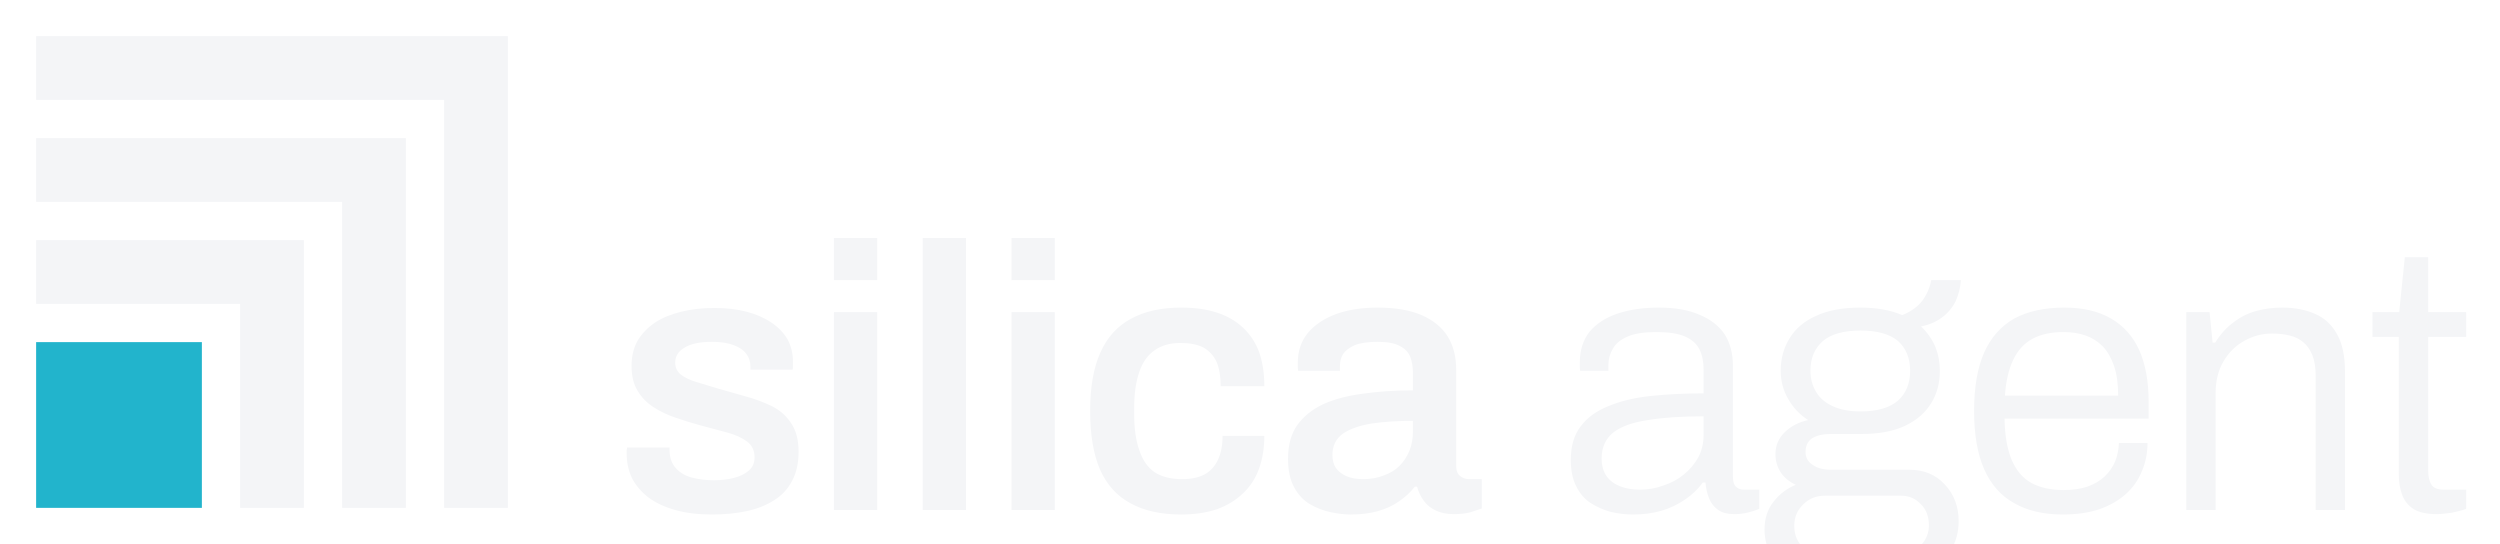
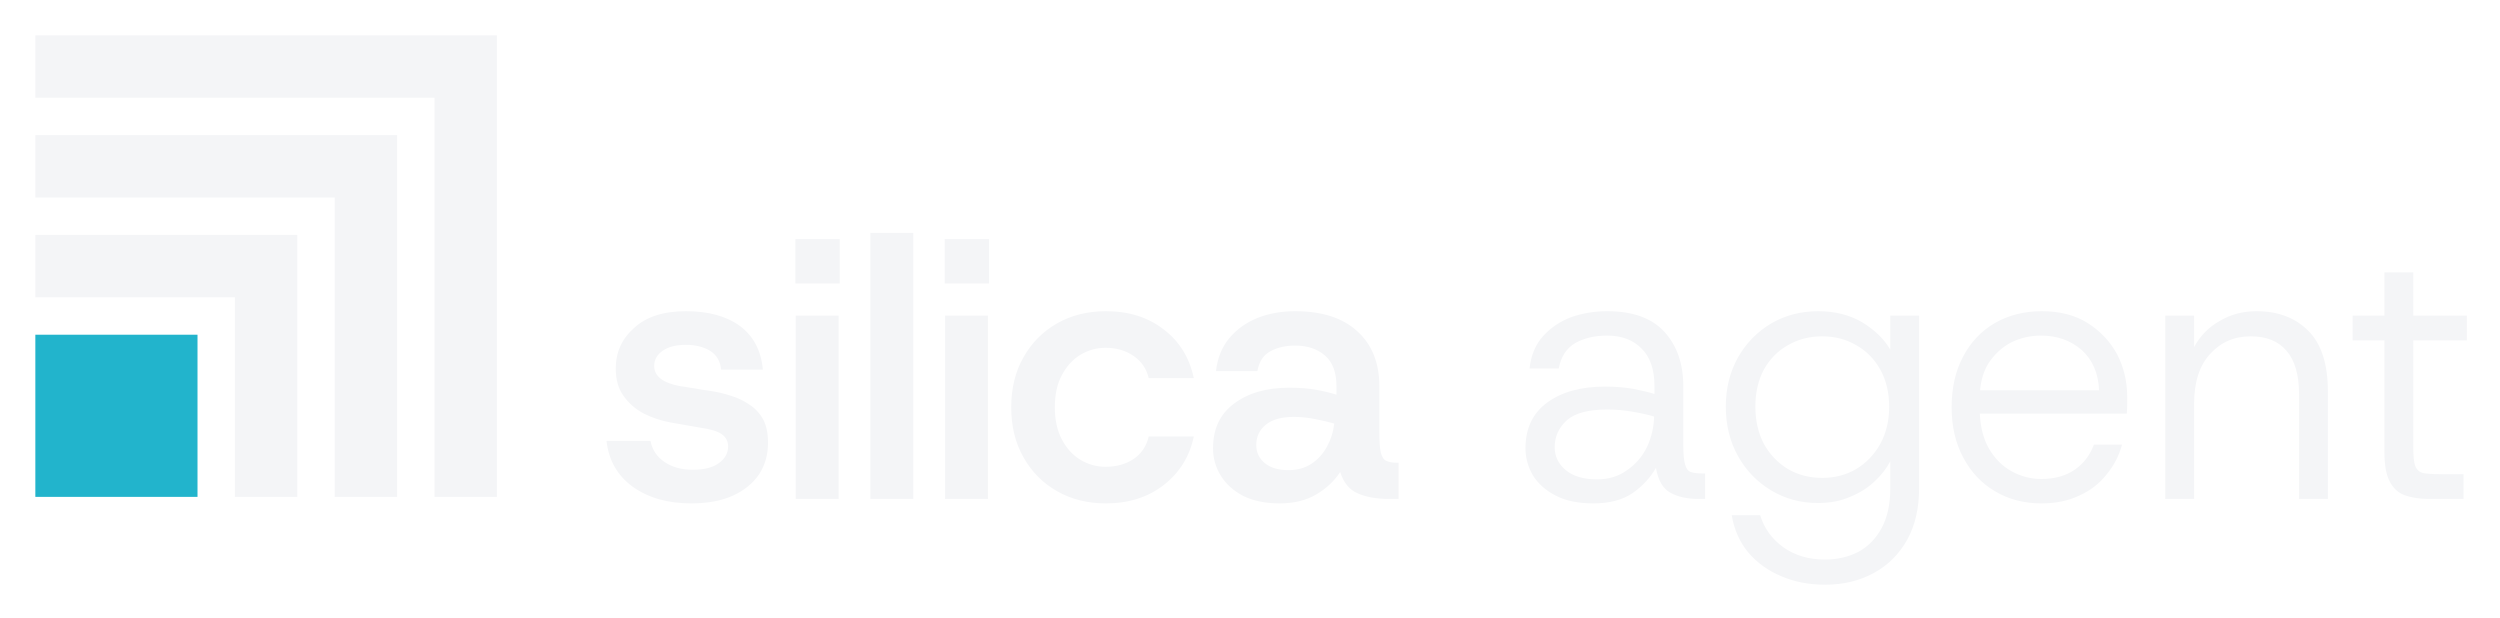
- <svg xmlns="http://www.w3.org/2000/svg" viewBox="0 0 1176.49 256" width="1176.49" height="256" role="img" aria-label="Silica Agent">
+ <svg xmlns="http://www.w3.org/2000/svg" viewBox="0 0 1202.51 297.24" width="1202.51" height="297.24" role="img" aria-label="Silica Agent">
  <path fill="#F4F5F7" d="M17 113 L143 113 L143 239 L113 239 L113 143 L17 143 Z M17 65 L191 65 L191 239 L161 239 L161 95 L17 95 Z M17 17 L239 17 L239 239 L209 239 L209 47 L17 47 Z" />
  <path fill="#22B4CC" d="M17 161 L95 161 L95 239 L17 239 Z" />
  <g fill="#F4F5F7">
-     <path transform="translate(288 240) scale(1.7704)" d="M26.6 1.2Q21 1.2 16.8 -0Q12.5 -1.2 9.6 -3.4Q6.8 -5.6 5.3 -8.5Q3.9 -11.5 3.9 -15Q3.9 -15.5 3.9 -15.9Q4 -16.3 4 -16.6H15.3Q15.3 -16.3 15.3 -16.1Q15.3 -15.9 15.3 -15.7Q15.4 -12.8 17 -11.1Q18.6 -9.3 21.3 -8.6Q24 -7.9 27.1 -7.9Q29.9 -7.9 32.3 -8.5Q34.8 -9.1 36.4 -10.5Q37.9 -11.8 37.9 -14Q37.9 -16.7 35.9 -18.2Q33.9 -19.7 30.6 -20.6Q27.3 -21.5 23.5 -22.5Q20.2 -23.4 17 -24.5Q13.7 -25.6 11.1 -27.3Q8.4 -29 6.8 -31.7Q5.2 -34.3 5.2 -38.3Q5.2 -42.1 6.8 -45Q8.5 -47.8 11.4 -49.8Q14.3 -51.7 18.4 -52.7Q22.4 -53.7 27.2 -53.7Q32 -53.7 35.8 -52.7Q39.6 -51.7 42.4 -49.8Q45.2 -47.9 46.7 -45.3Q48.1 -42.6 48.1 -39.5Q48.1 -38.8 48.1 -38.2Q48.1 -37.5 48 -37.3H36.8V-38.1Q36.8 -40.1 35.7 -41.5Q34.6 -43 32.4 -43.8Q30.1 -44.7 26.6 -44.7Q24.1 -44.7 22.3 -44.3Q20.4 -43.9 19.2 -43.1Q18 -42.4 17.4 -41.4Q16.8 -40.4 16.8 -39.2Q16.8 -37.2 18.3 -36Q19.8 -34.8 22.5 -34Q25.1 -33.2 28.1 -32.3Q31.7 -31.3 35.5 -30.2Q39.2 -29.2 42.5 -27.6Q45.7 -26 47.6 -23.1Q49.6 -20.2 49.6 -15.5Q49.6 -11 47.9 -7.8Q46.2 -4.5 43.1 -2.6Q40 -0.6 35.8 0.3Q31.6 1.2 26.6 1.2ZM59 -61.1V-72.3H70.5V-61.1ZM59 0V-52.6H70.5V0ZM82.6 0V-72.3H94.1V0ZM106.2 -61.1V-72.3H117.7V-61.1ZM106.2 0V-52.6H117.7V0ZM151.3 1.2Q143.2 1.2 137.8 -1.8Q132.4 -4.7 129.7 -10.8Q127.1 -16.9 127.1 -26.3Q127.1 -35.8 129.8 -41.8Q132.5 -47.9 137.9 -50.8Q143.3 -53.8 151.3 -53.8Q156.7 -53.8 160.7 -52.5Q164.8 -51.2 167.7 -48.5Q170.6 -45.8 172 -42Q173.4 -38.1 173.4 -32.9H161.8Q161.8 -36.8 160.7 -39.4Q159.5 -41.9 157.2 -43.2Q154.8 -44.4 151.1 -44.4Q147 -44.4 144.3 -42.5Q141.5 -40.6 140.2 -36.8Q138.8 -32.9 138.8 -27V-25.5Q138.8 -19.7 140.2 -15.8Q141.5 -11.9 144.3 -10Q147.1 -8.2 151.6 -8.2Q155.2 -8.2 157.6 -9.5Q159.9 -10.8 161.1 -13.4Q162.3 -16 162.3 -19.7H173.4Q173.4 -14.9 172 -11Q170.6 -7.1 167.7 -4.4Q164.9 -1.7 160.8 -0.2Q156.6 1.2 151.3 1.2ZM196.3 1.2Q194 1.2 191.1 0.6Q188.2 0 185.6 -1.5Q183 -3 181.4 -5.9Q179.7 -8.9 179.7 -13.6Q179.7 -19 182.1 -22.5Q184.6 -26 189 -28.1Q193.4 -30.1 199.5 -30.9Q205.7 -31.8 212.9 -31.8V-36.4Q212.9 -38.8 212.2 -40.7Q211.4 -42.6 209.4 -43.6Q207.4 -44.7 203.5 -44.7Q199.6 -44.7 197.4 -43.8Q195.2 -42.8 194.3 -41.4Q193.5 -40 193.5 -38.4V-37H182.4Q182.3 -37.5 182.3 -38Q182.3 -38.5 182.3 -39.2Q182.3 -43.8 185 -47.1Q187.7 -50.3 192.5 -52.1Q197.3 -53.8 203.5 -53.8Q210.6 -53.8 215.2 -51.8Q219.8 -49.8 222.1 -46.2Q224.4 -42.5 224.4 -37.3V-11.7Q224.4 -9.8 225.5 -9Q226.5 -8.2 227.8 -8.2H231.2V-0.4Q230.1 0 228.2 0.6Q226.4 1.1 223.7 1.1Q221.1 1.1 219.1 0.2Q217.1 -0.7 215.9 -2.3Q214.6 -4 214 -6.2H213.4Q211.7 -4 209.2 -2.3Q206.8 -0.6 203.6 0.3Q200.4 1.2 196.3 1.2ZM199.7 -8.2Q202.7 -8.2 205.2 -9.2Q207.7 -10.1 209.3 -11.7Q211 -13.4 212 -15.8Q212.9 -18.1 212.9 -20.9V-23.7Q206.9 -23.7 202 -23Q197.1 -22.2 194.3 -20.3Q191.5 -18.3 191.5 -14.6Q191.5 -12.6 192.4 -11.2Q193.4 -9.8 195.2 -9Q197 -8.2 199.7 -8.2Z" />
-     <path transform="translate(733.01 240) scale(1.7704)" d="M20.1 1.2Q17.1 1.2 14.1 0.5Q11.2 -0.3 8.7 -1.9Q6.3 -3.5 4.9 -6.4Q3.5 -9.2 3.5 -13.3Q3.5 -18.8 6.1 -22.2Q8.7 -25.7 13.5 -27.6Q18.2 -29.6 24.7 -30.3Q31.2 -31 38.8 -31V-37.4Q38.8 -40.5 37.7 -42.7Q36.6 -44.9 33.9 -46.1Q31.2 -47.3 26.2 -47.3Q21.3 -47.3 18.6 -46.1Q15.8 -44.9 14.7 -42.9Q13.5 -40.9 13.5 -38.6V-37H6Q5.9 -37.5 5.9 -38Q5.9 -38.5 5.9 -39.2Q5.9 -44.1 8.5 -47.4Q11.2 -50.6 15.9 -52.2Q20.7 -53.8 26.9 -53.8Q33.4 -53.8 37.7 -51.9Q42.1 -50.1 44.4 -46.7Q46.6 -43.2 46.6 -38.3V-8.8Q46.6 -6.9 47.4 -6.2Q48.2 -5.4 49.5 -5.4H53.6V-0.3Q52.2 0.3 50.5 0.7Q48.8 1.1 46.9 1.1Q44.3 1.1 42.7 0Q41.1 -1.1 40.3 -3Q39.5 -4.9 39.3 -7.3H38.6Q36.7 -4.7 33.9 -2.8Q31 -0.8 27.6 0.2Q24.1 1.2 20.1 1.2ZM21.9 -5.4Q25.1 -5.4 28.1 -6.5Q31.2 -7.5 33.5 -9.4Q35.9 -11.3 37.4 -14Q38.8 -16.7 38.8 -19.9V-24.9Q30 -24.9 24 -23.9Q17.9 -23 14.8 -20.6Q11.7 -18.1 11.7 -13.7Q11.7 -10.9 13 -9Q14.3 -7.2 16.6 -6.3Q18.9 -5.4 21.9 -5.4ZM69 18.2Q65.2 18.2 62 16.6Q58.8 15 56.9 12Q55 9.1 55 5.2Q55 0.8 57.4 -2.2Q59.7 -5.2 63.3 -6.7Q60.7 -7.9 59.3 -10Q57.9 -12.2 57.9 -14.8Q57.9 -18.3 60.4 -20.7Q62.9 -23.1 66.6 -23.9Q63.2 -26.1 61.3 -29.5Q59.3 -32.9 59.3 -37Q59.3 -41.9 61.7 -45.7Q64 -49.5 68.7 -51.6Q73.4 -53.8 80.5 -53.8Q83.7 -53.8 86.5 -53.3Q89.3 -52.8 91.6 -51.8Q95.1 -53.2 97 -55.7Q98.8 -58.2 99.3 -61.1H107.2Q107 -58.2 105.8 -55.5Q104.5 -52.9 102.2 -51.2Q99.8 -49.4 96.6 -48.8Q99.1 -46.4 100.4 -43.4Q101.6 -40.4 101.6 -37Q101.6 -32.1 99.3 -28.4Q97 -24.6 92.4 -22.4Q87.8 -20.2 80.7 -20.2H72.4Q69.6 -20.2 67.7 -19.1Q65.9 -17.9 65.9 -15.4Q65.9 -13.2 67.8 -12Q69.6 -10.7 72.6 -10.7H93.5Q99.3 -10.7 102.9 -6.8Q106.6 -2.9 106.6 3Q106.6 7.3 104.5 10.7Q102.4 14.2 98.6 16.2Q94.9 18.2 89.9 18.2ZM71 12.1H89.8Q92.3 12.1 94.3 11Q96.3 10 97.5 8.2Q98.7 6.3 98.7 4.2Q98.7 0.5 96.5 -1.6Q94.4 -3.8 91.3 -3.8H71Q67.6 -3.8 65.3 -1.5Q62.9 0.8 62.9 4.2Q62.9 7.8 65.3 10Q67.6 12.1 71 12.1ZM80.5 -26.2Q87.2 -26.2 90.5 -29.1Q93.7 -32 93.7 -37Q93.7 -42 90.5 -44.9Q87.2 -47.7 80.5 -47.7Q73.8 -47.7 70.5 -44.9Q67.2 -42 67.2 -37Q67.2 -33.9 68.7 -31.4Q70.1 -29 73.1 -27.6Q76.1 -26.2 80.5 -26.2ZM134.3 1.2Q126.6 1.2 121.4 -1.8Q116.1 -4.7 113.4 -10.8Q110.7 -16.9 110.7 -26.3Q110.7 -35.8 113.4 -41.9Q116.1 -47.9 121.4 -50.9Q126.8 -53.8 134.7 -53.8Q142.1 -53.8 147.1 -50.9Q152.1 -48 154.6 -42.5Q157.1 -36.9 157.1 -28.7V-24.3H118.8Q118.9 -17.6 120.7 -13.3Q122.5 -9.1 125.9 -7.2Q129.4 -5.3 134.5 -5.3Q138.1 -5.3 140.8 -6.2Q143.6 -7.2 145.4 -8.9Q147.2 -10.6 148.2 -12.9Q149.1 -15.2 149.2 -17.8H156.8Q156.8 -13.8 155.3 -10.3Q153.9 -6.8 151 -4.2Q148.2 -1.7 144 -0.2Q139.8 1.2 134.3 1.2ZM118.9 -30.4H149Q149 -35.1 147.9 -38.3Q146.8 -41.5 144.9 -43.5Q142.9 -45.5 140.3 -46.4Q137.7 -47.3 134.4 -47.3Q129.6 -47.3 126.2 -45.5Q122.9 -43.7 121.1 -39.9Q119.3 -36.2 118.9 -30.4ZM167.1 0V-52.6H173.3L174.1 -44.5H174.8Q176.9 -47.9 179.7 -49.9Q182.4 -52 185.7 -52.9Q188.9 -53.8 192.6 -53.8Q197.6 -53.8 201.4 -52.1Q205.1 -50.5 207.2 -46.7Q209.3 -43 209.3 -36.6V0H201.5V-35.7Q201.5 -39 200.6 -41.2Q199.7 -43.4 198.2 -44.6Q196.7 -45.9 194.5 -46.4Q192.4 -46.9 189.9 -46.9Q186 -46.9 182.6 -45Q179.1 -43.1 177 -39.5Q174.9 -36 174.9 -31V0ZM233.7 1.1Q229.8 1.1 227.6 -0.2Q225.4 -1.6 224.5 -4Q223.6 -6.4 223.6 -9.3V-46H216.6V-52.6H223.7L225.2 -67.2H231.4V-52.6H241.5V-46H231.4V-10.6Q231.4 -8 232.3 -6.7Q233.1 -5.4 235.6 -5.4H241.5V-0.3Q240.5 0.1 239.1 0.4Q237.7 0.8 236.3 0.9Q234.9 1.1 233.7 1.1Z" />
+     <path transform="translate(288 240) scale(1.7778)" d="M25 1.2Q15.5 1.2 9.2 -3.3Q3 -7.8 2.1 -15.7H14Q14.7 -12.1 17.8 -10Q20.9 -7.9 25.4 -7.9Q30.1 -7.9 32.5 -9.7Q35 -11.5 35 -14.2Q35 -16.3 33.3 -17.5Q31.7 -18.7 27.4 -19.3Q25.7 -19.6 23.4 -20Q21.1 -20.4 19.4 -20.7Q15.6 -21.4 12.2 -23.1Q8.8 -24.9 6.7 -27.9Q4.6 -30.8 4.6 -35.3Q4.6 -41.9 9.6 -46.3Q14.5 -50.8 23.6 -50.8Q32.7 -50.8 38.2 -46.8Q43.7 -42.7 44.4 -35H33.1Q32.8 -38.4 30.1 -40.1Q27.4 -41.7 23.6 -41.7Q19.6 -41.7 17.3 -40.1Q15 -38.5 15 -36Q15 -31.8 22.1 -30.5Q23.1 -30.4 24.7 -30.1Q26.2 -29.9 27.7 -29.6Q29.3 -29.4 30.4 -29.2Q33.1 -28.8 35.8 -27.9Q38.5 -27.1 40.8 -25.5Q43.1 -24 44.5 -21.5Q45.8 -19 45.8 -15.2Q45.8 -10.4 43.4 -6.7Q40.9 -3 36.3 -0.9Q31.7 1.2 25 1.2ZM53.3 0V-49.6H64.9V0ZM53.2 -58.3V-70.3H65.2V-58.3ZM73.5 0V-72H85.1V0ZM93.7 0V-49.6H105.3V0ZM93.6 -58.3V-70.3H105.6V-58.3ZM137.2 1.2Q129.8 1.2 124 -2.1Q118.2 -5.4 114.9 -11.3Q111.6 -17.1 111.6 -24.8Q111.6 -32.5 114.9 -38.3Q118.2 -44.2 124 -47.5Q129.8 -50.8 137.2 -50.8Q146.5 -50.8 152.8 -45.9Q159.2 -41.1 161 -32.7H148.8Q147.9 -36.5 144.7 -38.7Q141.5 -40.9 137.1 -40.9Q133.5 -40.9 130.3 -39Q127.2 -37.1 125.3 -33.5Q123.4 -30 123.4 -24.8Q123.4 -19.7 125.3 -16.1Q127.2 -12.5 130.3 -10.6Q133.5 -8.7 137.1 -8.7Q141.5 -8.7 144.7 -10.8Q147.9 -13 148.8 -16.9H161Q159.3 -8.8 152.9 -3.8Q146.5 1.2 137.2 1.2ZM184.2 1.2Q178.5 1.2 174.4 -0.8Q170.4 -2.9 168.3 -6.3Q166.2 -9.7 166.2 -13.7Q166.2 -21.6 171.9 -25.8Q177.6 -30.1 186.8 -30.1Q191.1 -30.1 194.3 -29.5Q197.5 -28.9 199.6 -28.2V-30.5Q199.6 -36.1 196.5 -38.8Q193.4 -41.5 188.4 -41.5Q184.6 -41.5 181.8 -40Q178.9 -38.5 178.2 -34.6H167Q167.6 -39.9 170.6 -43.5Q173.6 -47.1 178.3 -49Q182.9 -50.8 188.4 -50.8Q199.3 -50.8 205.2 -45.4Q211.2 -40 211.2 -30.5V-18Q211.2 -14.3 211.6 -12.5Q212.1 -10.7 213.1 -10.3Q214.2 -9.8 215.9 -9.8H216.4V0H213.9Q208.8 0 205.4 -1.5Q202 -2.9 200.6 -7.3Q198.2 -3.6 194.1 -1.2Q190 1.2 184.2 1.2ZM186.6 -7.8Q190.2 -7.8 192.8 -9.5Q195.4 -11.2 197 -14.1Q198.6 -17 199 -20.4Q196.9 -21 193.9 -21.6Q191 -22.2 188 -22.2Q183.1 -22.2 180.5 -20.1Q177.9 -18 177.9 -14.6Q177.9 -11.6 180.2 -9.7Q182.5 -7.8 186.6 -7.8Z" />
+     <path transform="translate(727.36 240) scale(1.7778)" d="M22 1.2Q15.8 1.2 11.8 -0.9Q7.7 -3 5.6 -6.4Q3.6 -9.9 3.6 -13.7Q3.6 -21.8 9.5 -26.1Q15.4 -30.4 25.1 -30.4Q29.2 -30.4 32.7 -29.8Q36.3 -29.1 38.5 -28.4V-30.5Q38.5 -37.3 35 -40.7Q31.6 -44.2 25.7 -44.2Q20.7 -44.2 17.1 -42.2Q13.5 -40.1 12.6 -35.3H4.7Q5.3 -40.7 8.4 -44.1Q11.5 -47.5 16 -49.2Q20.6 -50.8 25.7 -50.8Q36.1 -50.8 41.2 -45.2Q46.3 -39.6 46.3 -30.5V-14.5Q46.3 -10.9 46.8 -9.3Q47.2 -7.7 48.3 -7.3Q49.5 -6.9 51.4 -6.9H52.2V0H50.5Q45.8 0 42.8 -1.7Q39.8 -3.3 38.9 -8.4Q36.6 -4.4 32.6 -1.6Q28.5 1.2 22 1.2ZM23 -5.3Q27.7 -5.3 31.1 -7.8Q34.6 -10.2 36.5 -14.1Q38.3 -18 38.4 -22.3Q36.1 -23 32.6 -23.6Q29.2 -24.2 25.7 -24.2Q18.1 -24.2 14.8 -21.3Q11.5 -18.3 11.5 -14Q11.5 -10.3 14.5 -7.8Q17.5 -5.3 23 -5.3ZM84.7 23.2Q78.1 23.2 72.8 20.9Q67.5 18.7 63.9 14.5Q60.4 10.3 59.4 4.4H67.1Q68.7 9.7 73.4 13.1Q78.1 16.4 84.6 16.4Q89.6 16.4 93.7 14.3Q97.7 12.1 100 7.8Q102.3 3.5 102.3 -2.8V-10.2Q100.8 -7.3 98.1 -4.8Q95.4 -2.2 91.5 -0.6Q87.7 1.1 82.7 1.1Q75.8 1.1 70.1 -2.3Q64.4 -5.7 61.1 -11.6Q57.8 -17.5 57.8 -25Q57.8 -32.4 61.1 -38.3Q64.4 -44.1 70.1 -47.5Q75.8 -50.8 82.8 -50.8Q89.6 -50.8 94.7 -47.8Q99.8 -44.7 102.3 -40.4V-49.6H110.1V-2.9Q110.1 5.2 106.9 11Q103.6 16.9 97.9 20Q92.1 23.2 84.7 23.2ZM83.9 -5.7Q89 -5.7 93.1 -8.1Q97.2 -10.6 99.6 -14.9Q102 -19.3 102 -24.9Q102 -30.7 99.6 -35Q97.2 -39.3 93.1 -41.6Q89 -44 83.9 -44Q78.7 -44 74.6 -41.6Q70.5 -39.3 68.1 -35Q65.8 -30.7 65.8 -25Q65.8 -19.3 68.1 -14.9Q70.5 -10.6 74.6 -8.1Q78.7 -5.7 83.9 -5.7ZM143.2 1.2Q136.1 1.2 130.6 -2.1Q125.2 -5.3 122.1 -11.1Q118.9 -17 118.9 -24.8Q118.9 -32.7 122 -38.5Q125.1 -44.4 130.6 -47.6Q136.2 -50.8 143.3 -50.8Q150.6 -50.8 155.7 -47.6Q160.9 -44.3 163.7 -39.1Q166.4 -33.8 166.4 -27.7Q166.4 -26.7 166.4 -25.6Q166.4 -24.5 166.3 -23.1H124.9V-29.4H158.8Q158.5 -36.3 154.1 -40.3Q149.6 -44.2 143.1 -44.2Q138.7 -44.2 134.9 -42.3Q131.2 -40.3 128.8 -36.6Q126.5 -32.8 126.5 -27.2V-24.5Q126.5 -18.1 128.9 -13.8Q131.3 -9.6 135.1 -7.5Q138.9 -5.4 143.2 -5.4Q148.5 -5.4 152.2 -7.9Q155.8 -10.4 157.4 -14.7H165Q163.8 -10.2 160.8 -6.6Q157.9 -2.9 153.4 -0.9Q149 1.2 143.2 1.2ZM176.7 0V-49.6H184.5V-41.1Q187 -45.7 191.5 -48.2Q195.9 -50.8 201.4 -50.8Q210.1 -50.8 215.4 -45.5Q220.7 -40.2 220.7 -29.1V0H212.9V-28.3Q212.9 -36.2 209.5 -40.1Q206.2 -44 199.8 -44Q193.2 -44 188.9 -39.3Q184.5 -34.6 184.5 -25.7V0ZM248.2 0Q244.3 0 241.5 -1Q238.8 -2 237.4 -4.8Q236 -7.5 236 -12.6V-42.9H227.4V-49.6H236V-61.3H243.8V-49.6H258.3V-42.9H243.8V-14Q243.8 -10.5 244.3 -9Q244.9 -7.4 246.5 -7Q248.1 -6.7 251.4 -6.7H257.4V0Z" />
  </g>
</svg>
